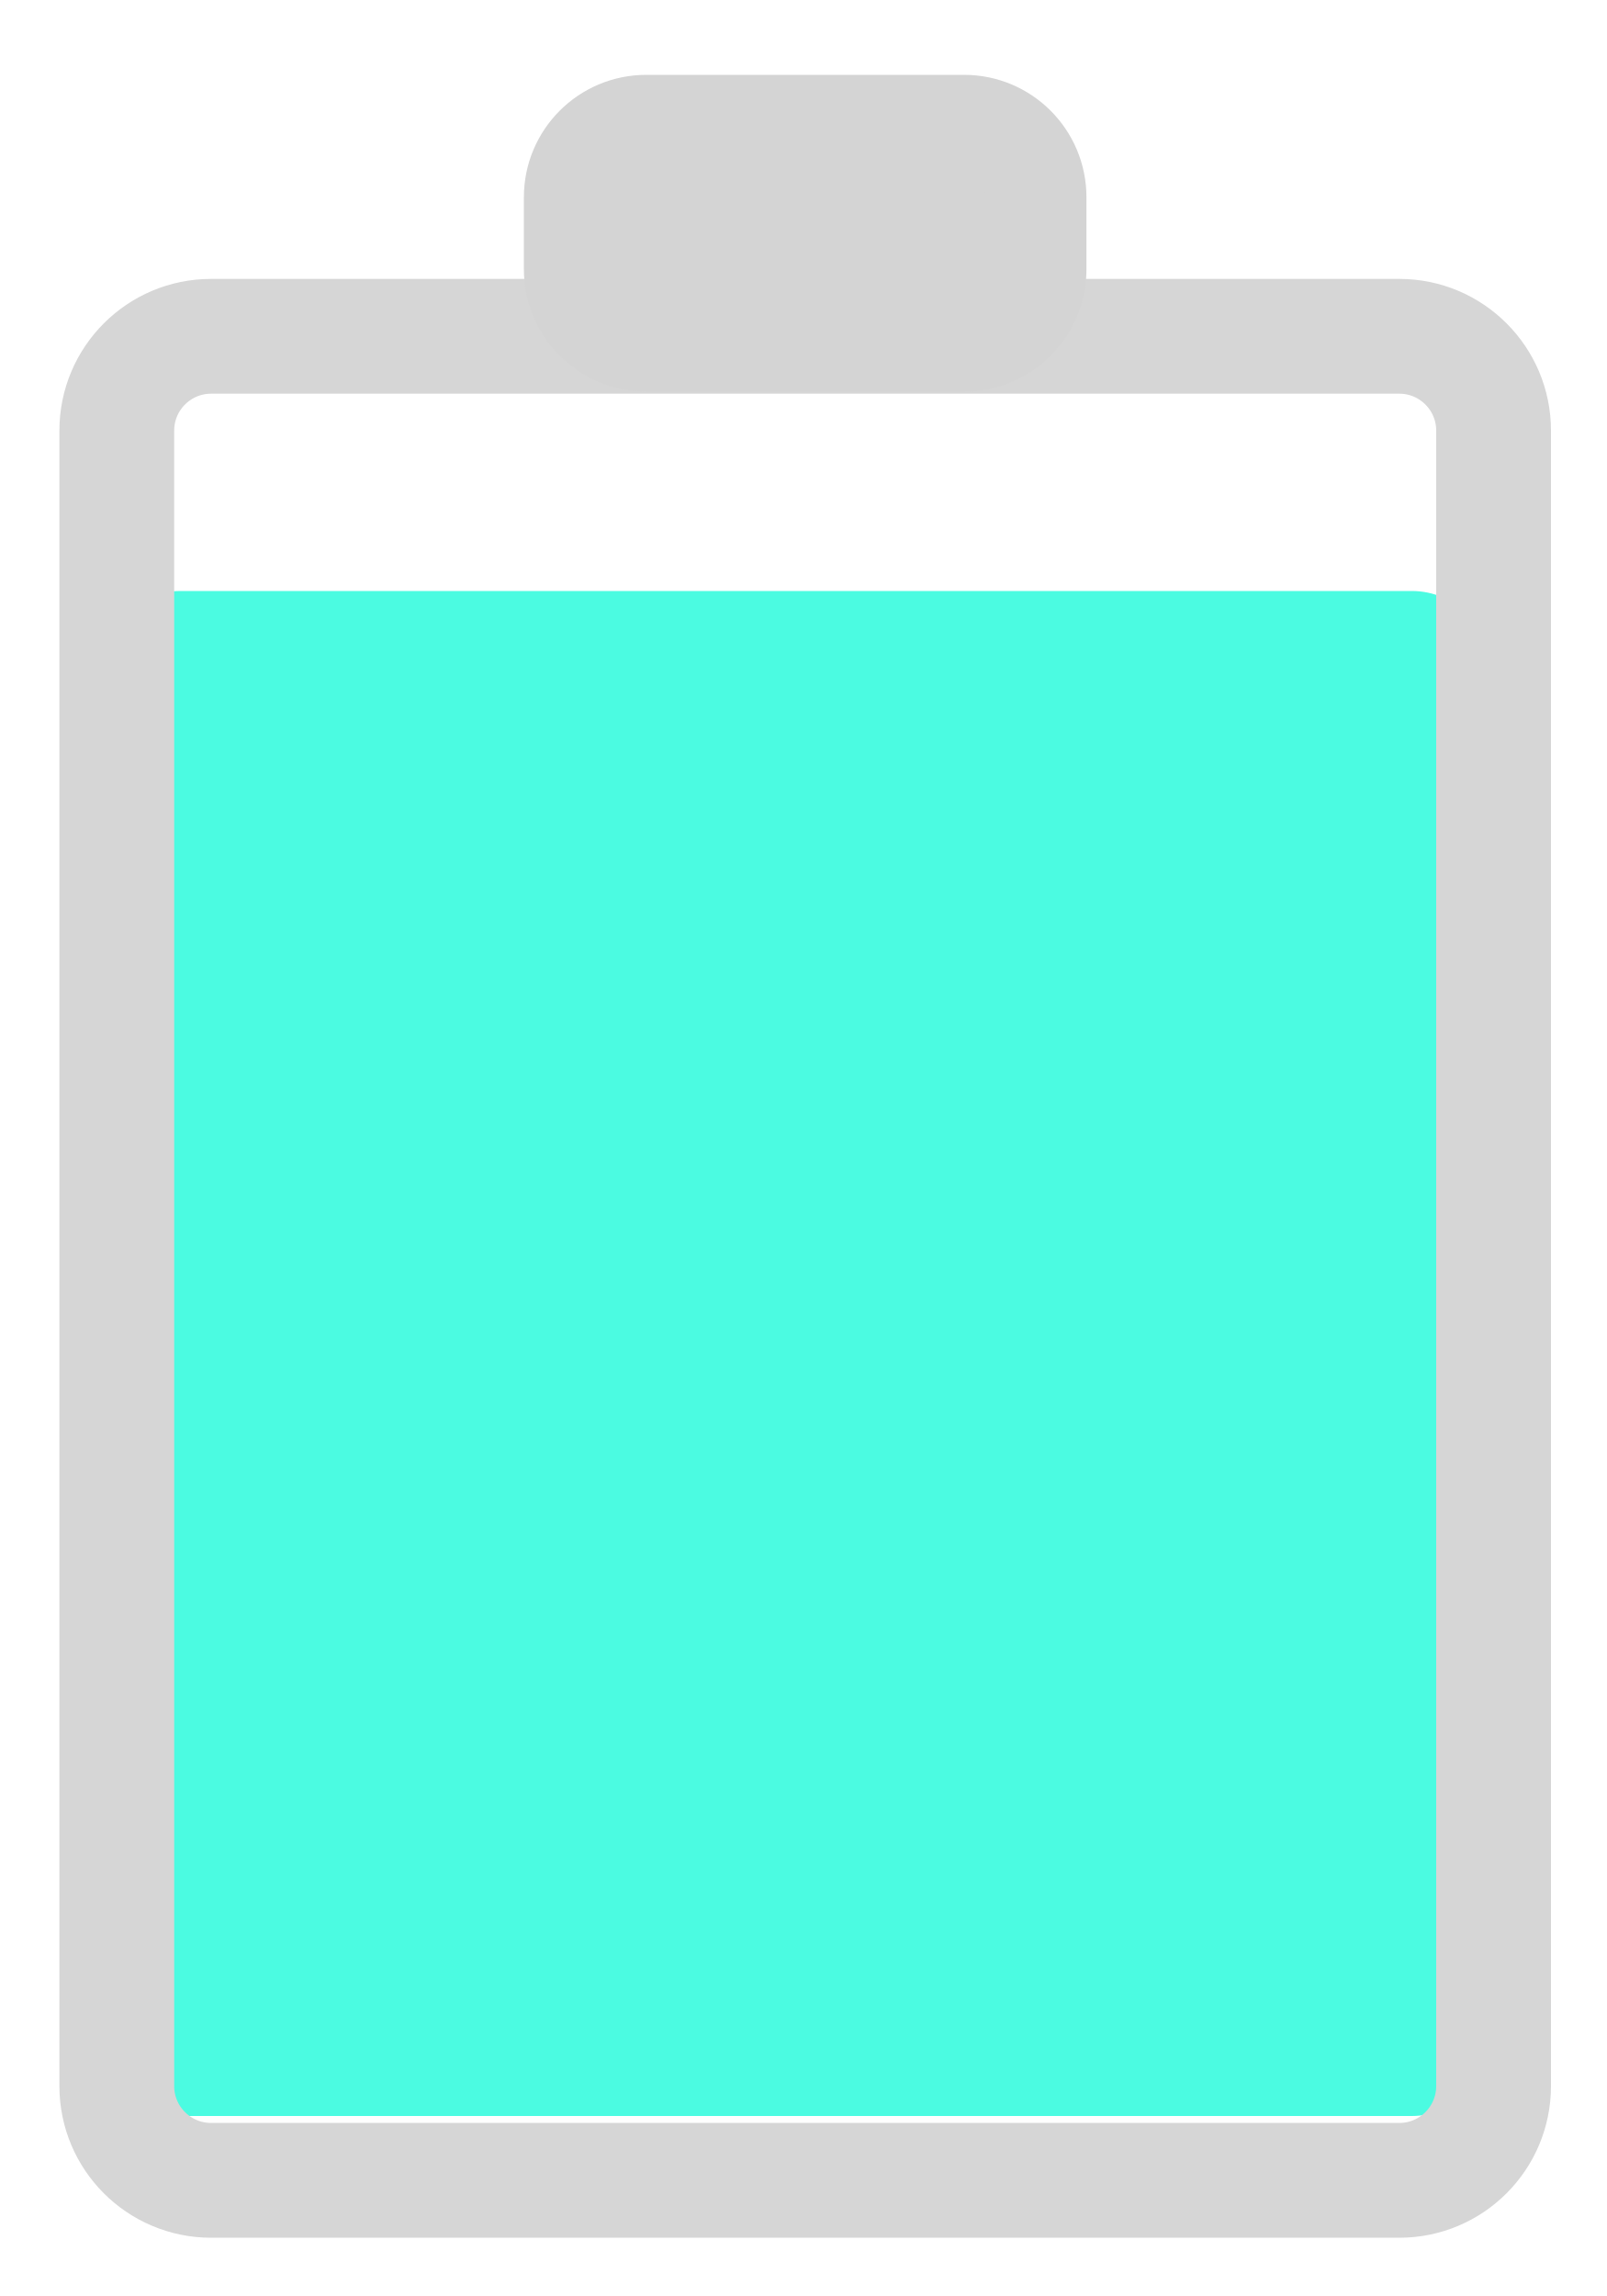
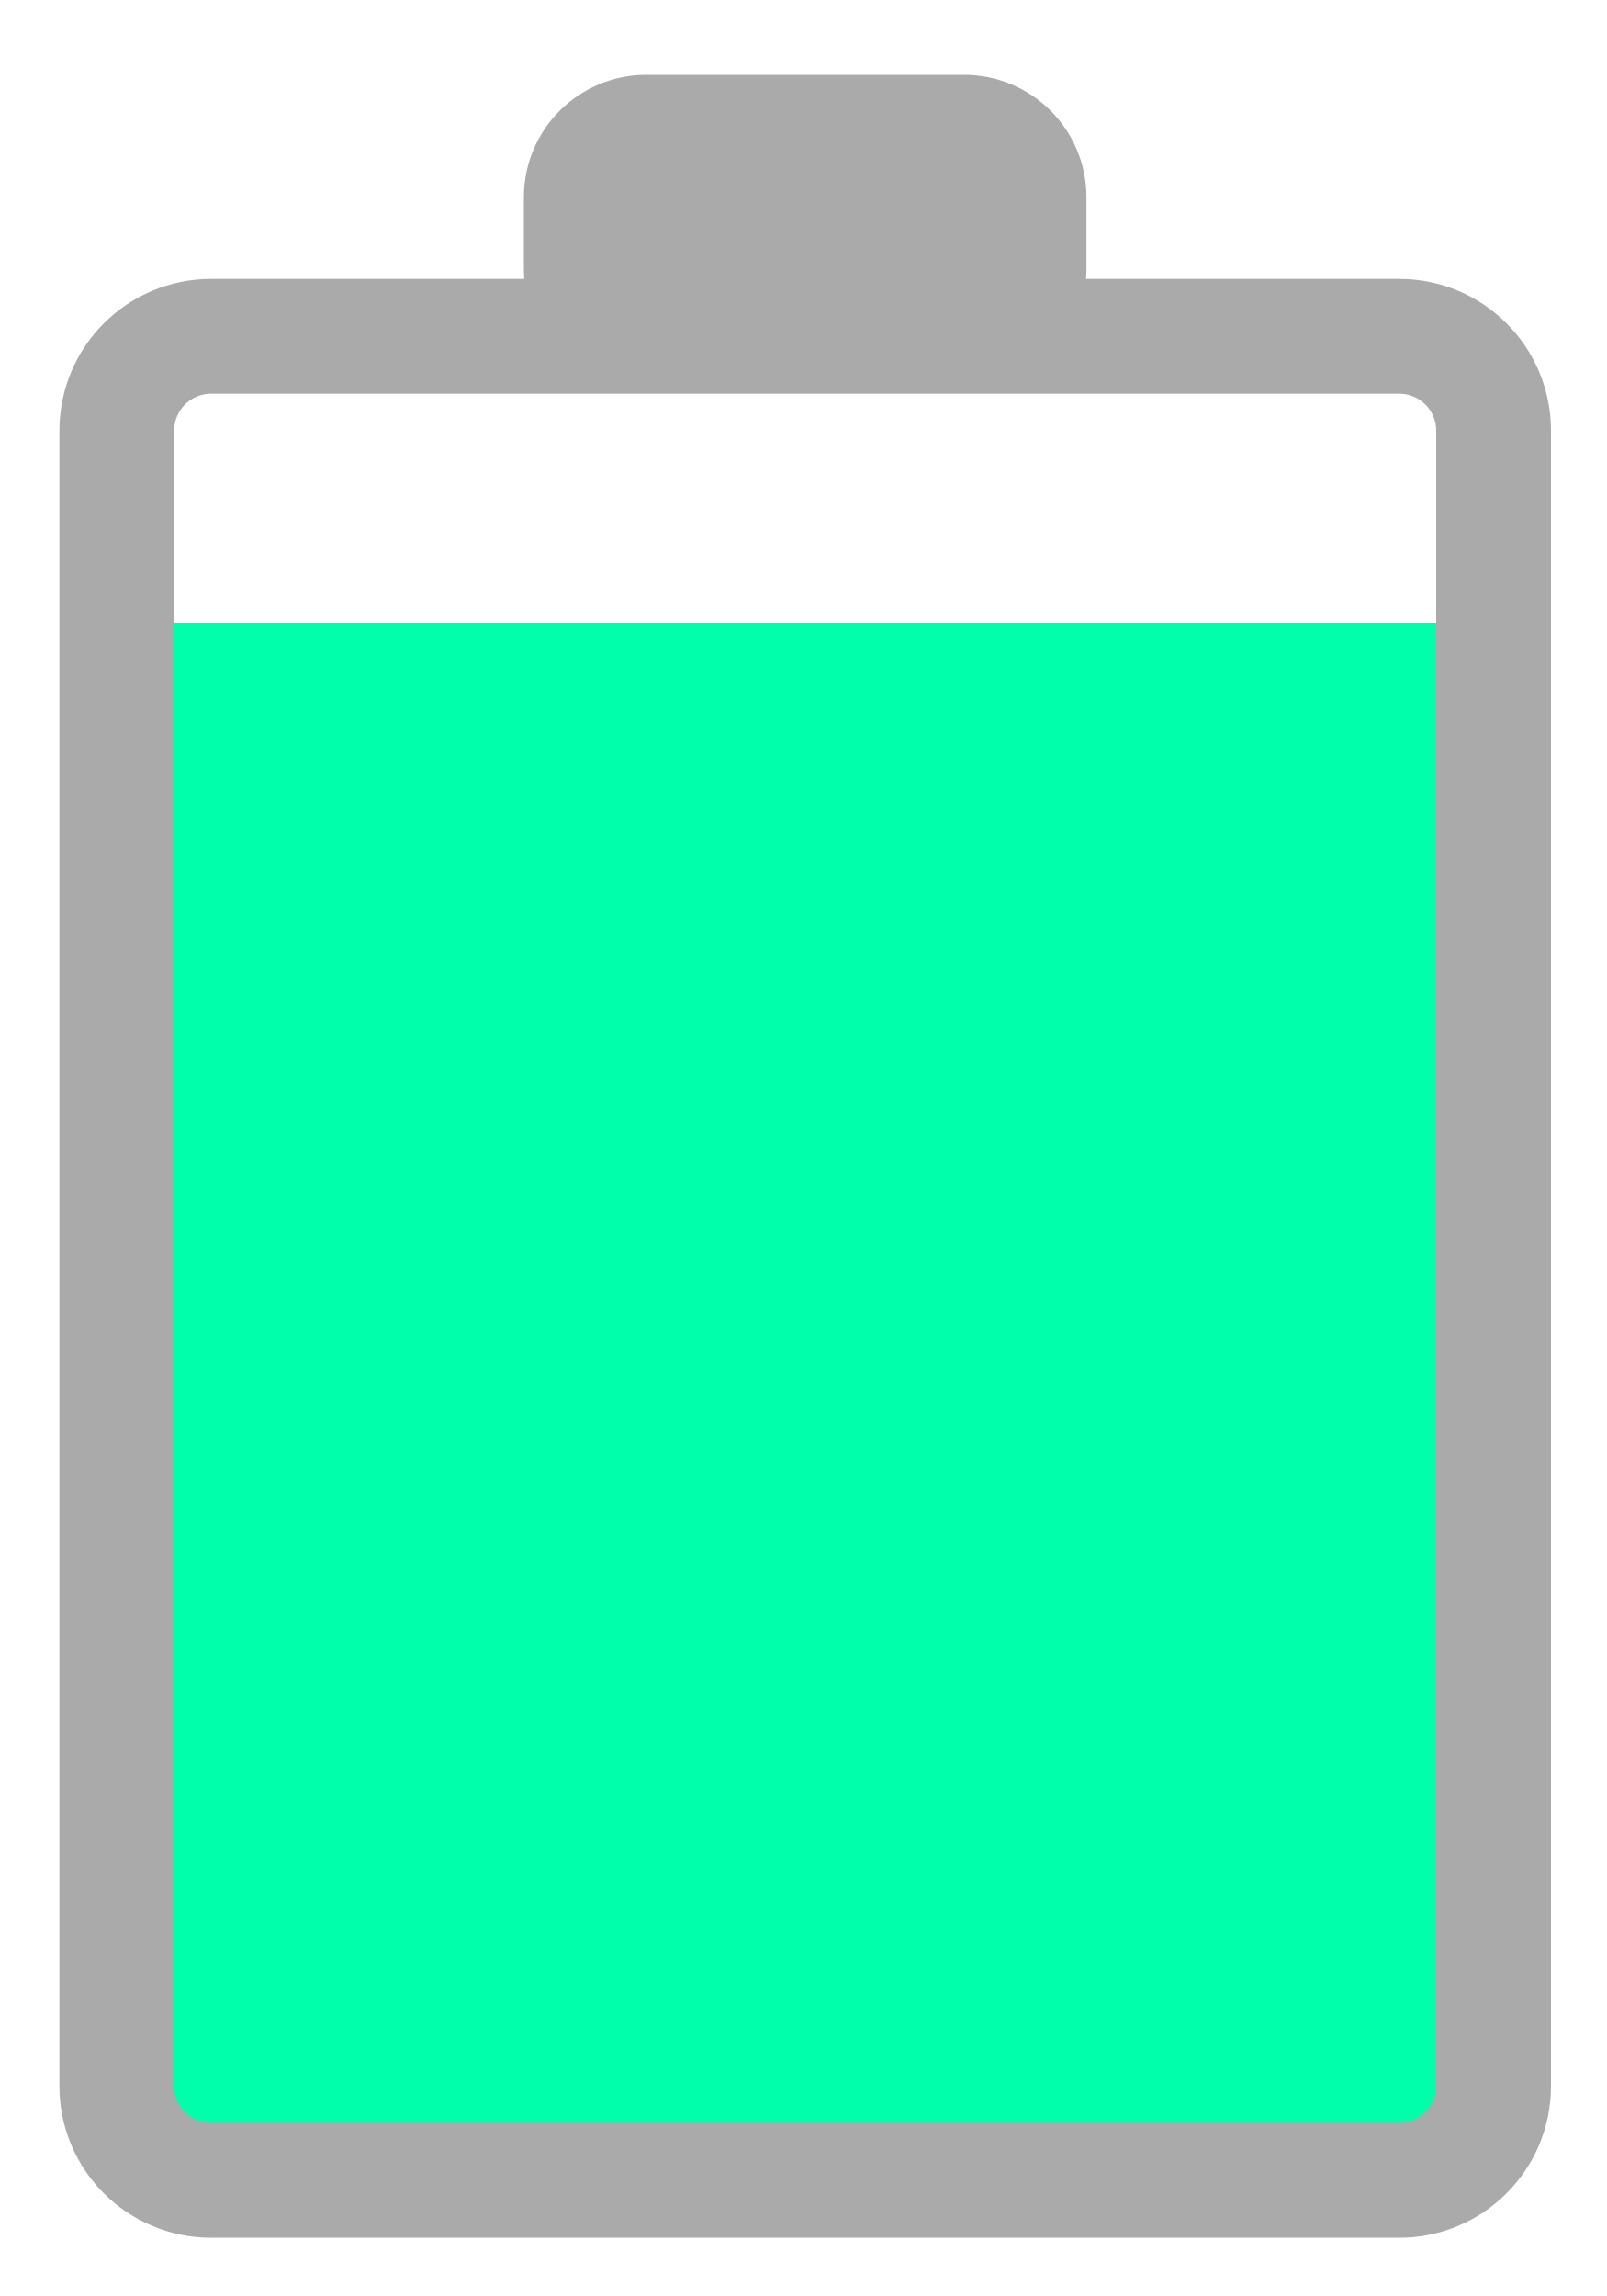
<svg xmlns="http://www.w3.org/2000/svg" width="28" height="40" viewBox="0 0 28 40" id="svg2" version="1.1">
  <defs id="defs4" />
  <g id="layer1" transform="translate(0,-1012.362)">
-     <rect ry="1.359" y="1022.658" x="1.786" height="26.568" width="24.172" id="rect3318" style="fill:#4bfbe1;fill-opacity:1;fill-rule:evenodd;stroke:none;stroke-width:0.793px;stroke-linecap:butt;stroke-linejoin:miter;stroke-opacity:1" />
-     <rect ry="1.643" y="1018.221" x="2.035" height="32.126" width="23.989" id="rect3316" style="fill:none;fill-opacity:1;fill-rule:evenodd;stroke:#d6d6d6;stroke-width:2;stroke-linecap:butt;stroke-linejoin:miter;stroke-opacity:1;stroke-miterlimit:4;stroke-dasharray:none" />
-     <rect style="fill:#d4d4d4;fill-opacity:1;fill-rule:evenodd;stroke:#d4d4d4;stroke-width:1.758;stroke-linecap:butt;stroke-linejoin:miter;stroke-miterlimit:4;stroke-dasharray:none;stroke-opacity:1" id="rect3259" width="8.044" height="3.76" x="10.007" y="1014.545" ry="1.253" />
+     <rect ry="0.492" y="1023.21" x="2.417" height="26.568" width="23.147" id="rect3318" style="fill:#00ffaa;fill-opacity:1;fill-rule:evenodd;stroke:none;stroke-width:0.793px;stroke-linecap:butt;stroke-linejoin:miter;stroke-opacity:1" />
+     <rect ry="1.643" y="1018.221" x="2.035" height="32.126" width="23.989" id="rect3316" style="fill:none;fill-opacity:1;fill-rule:evenodd;stroke:#aaaaaa;stroke-width:2;stroke-linecap:butt;stroke-linejoin:miter;stroke-opacity:1;stroke-miterlimit:4;stroke-dasharray:none" />
+     <rect style="fill:#aaaaaa;fill-opacity:1;fill-rule:evenodd;stroke:#aaaaaa;stroke-width:1.758;stroke-linecap:butt;stroke-linejoin:miter;stroke-miterlimit:4;stroke-dasharray:none;stroke-opacity:1" id="rect3259" width="8.044" height="3.76" x="10.007" y="1014.545" ry="1.253" />
  </g>
</svg>
